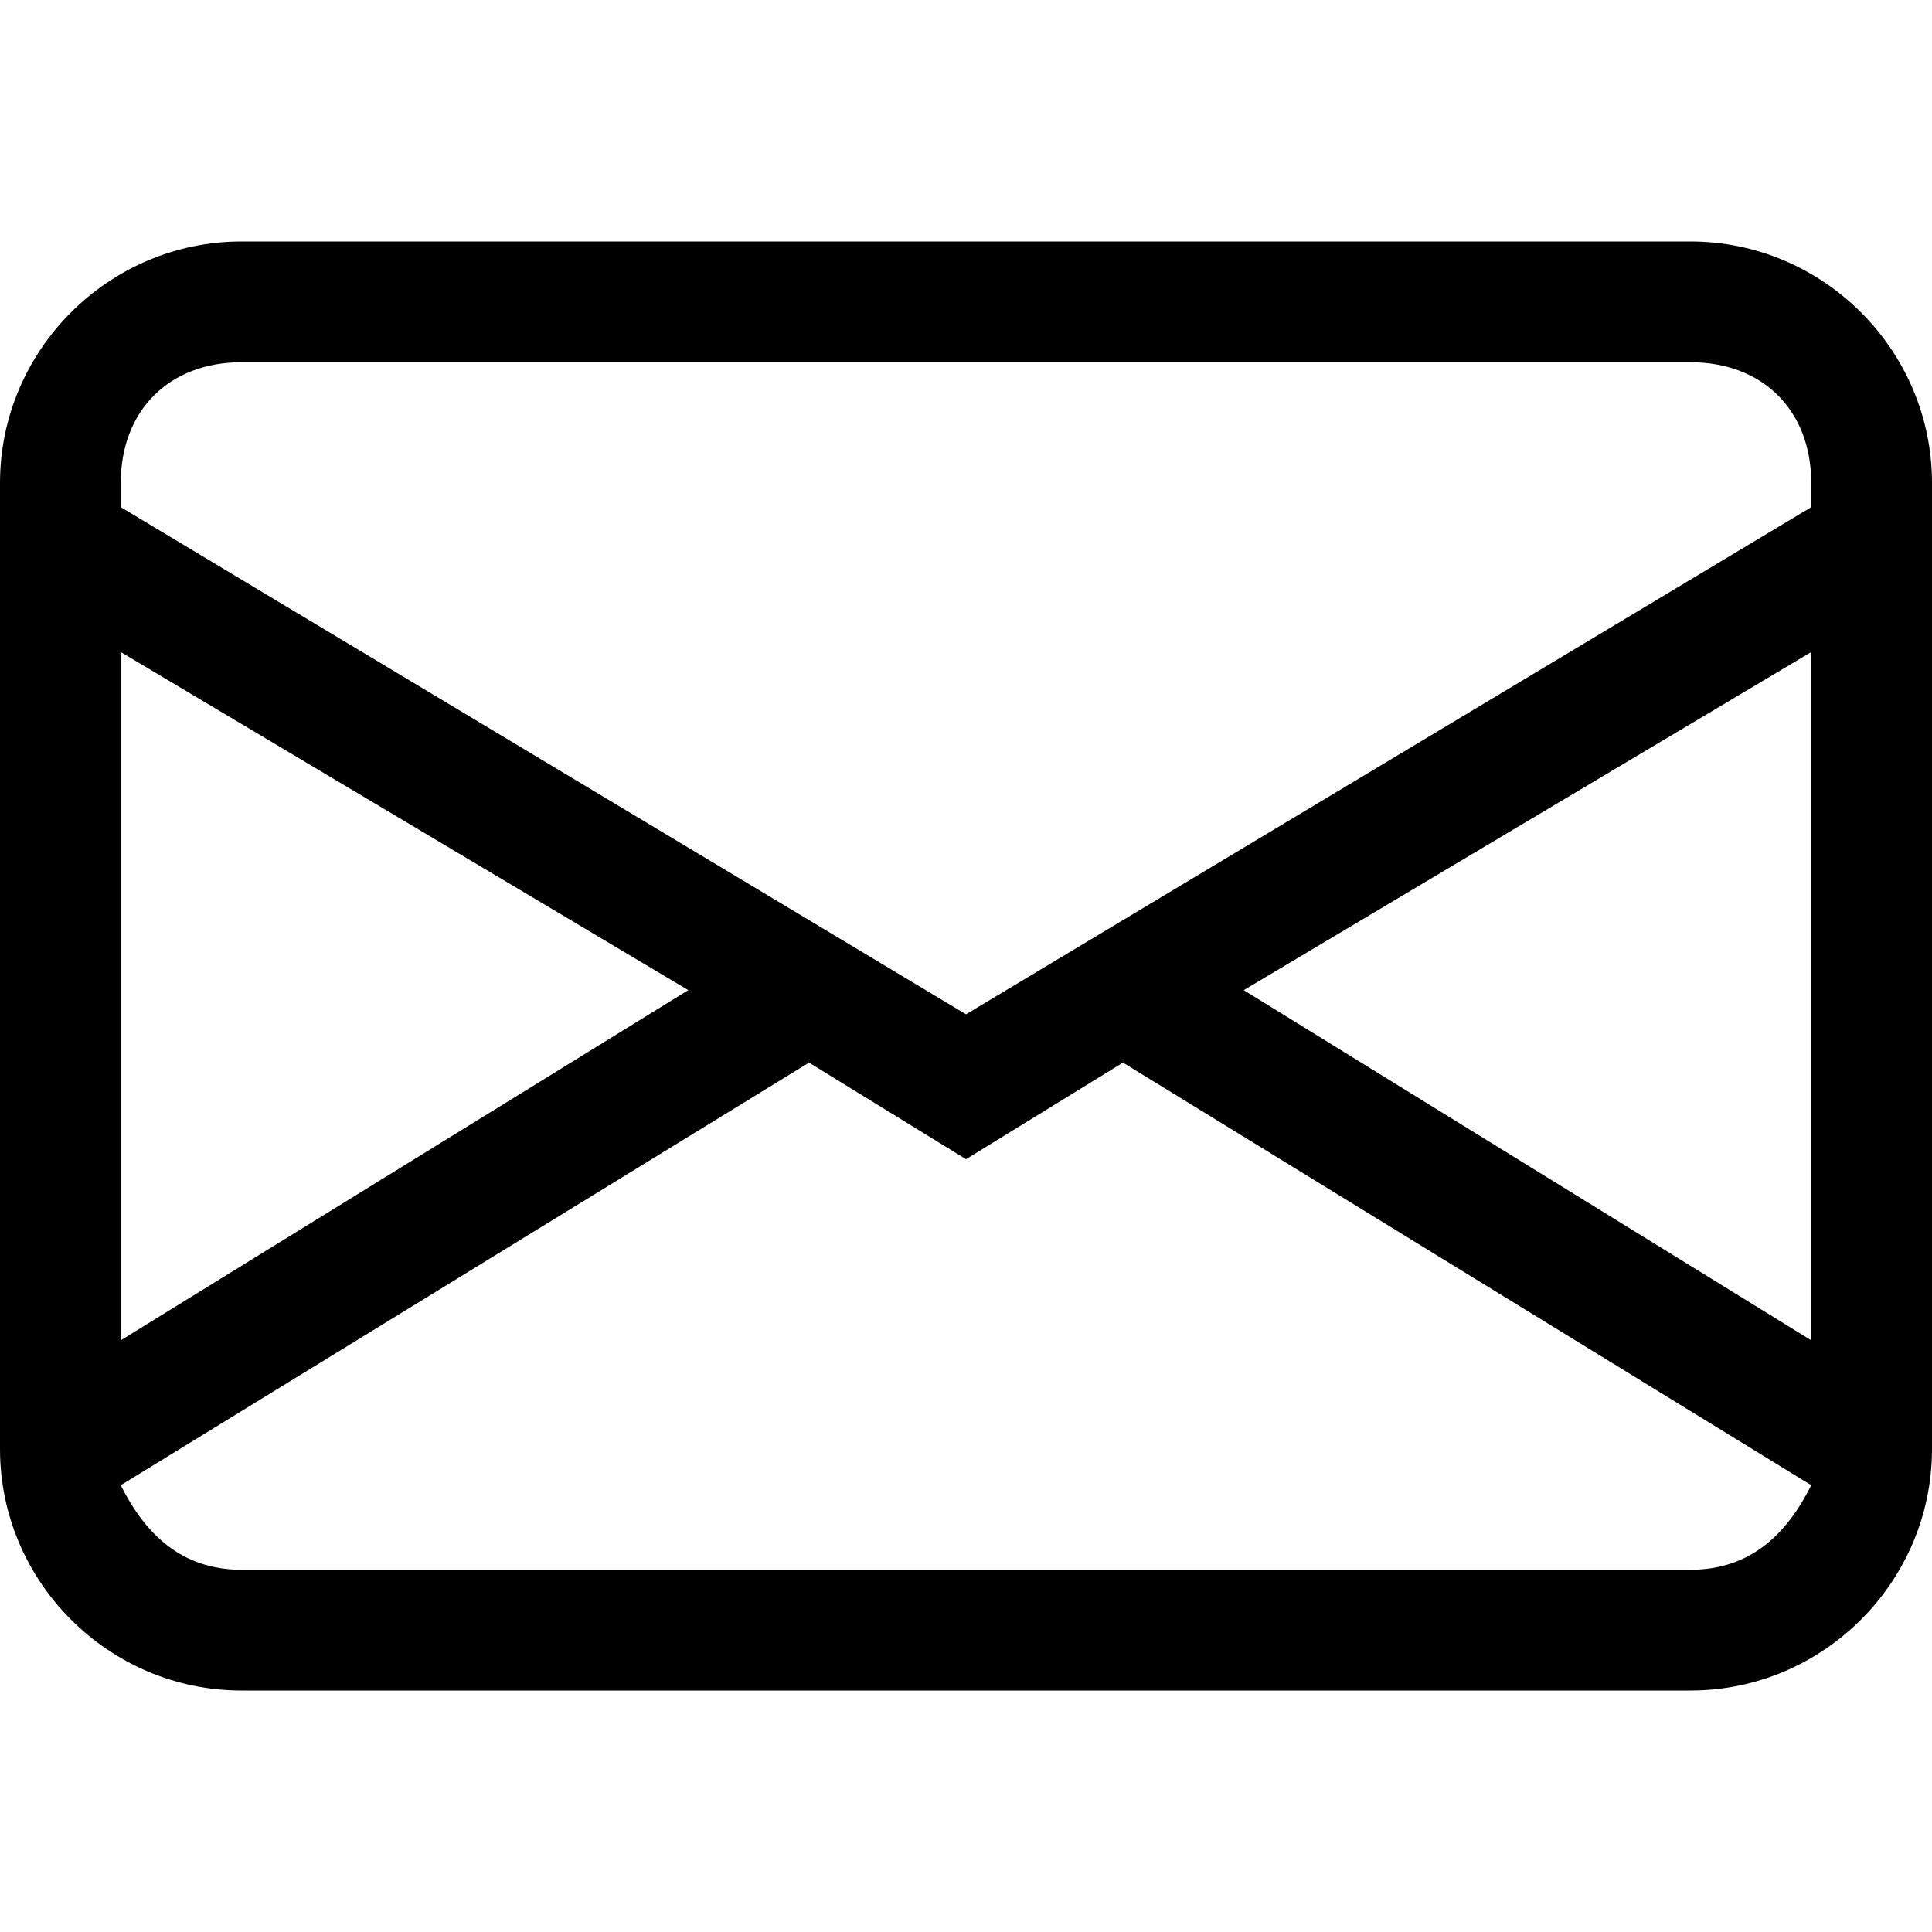
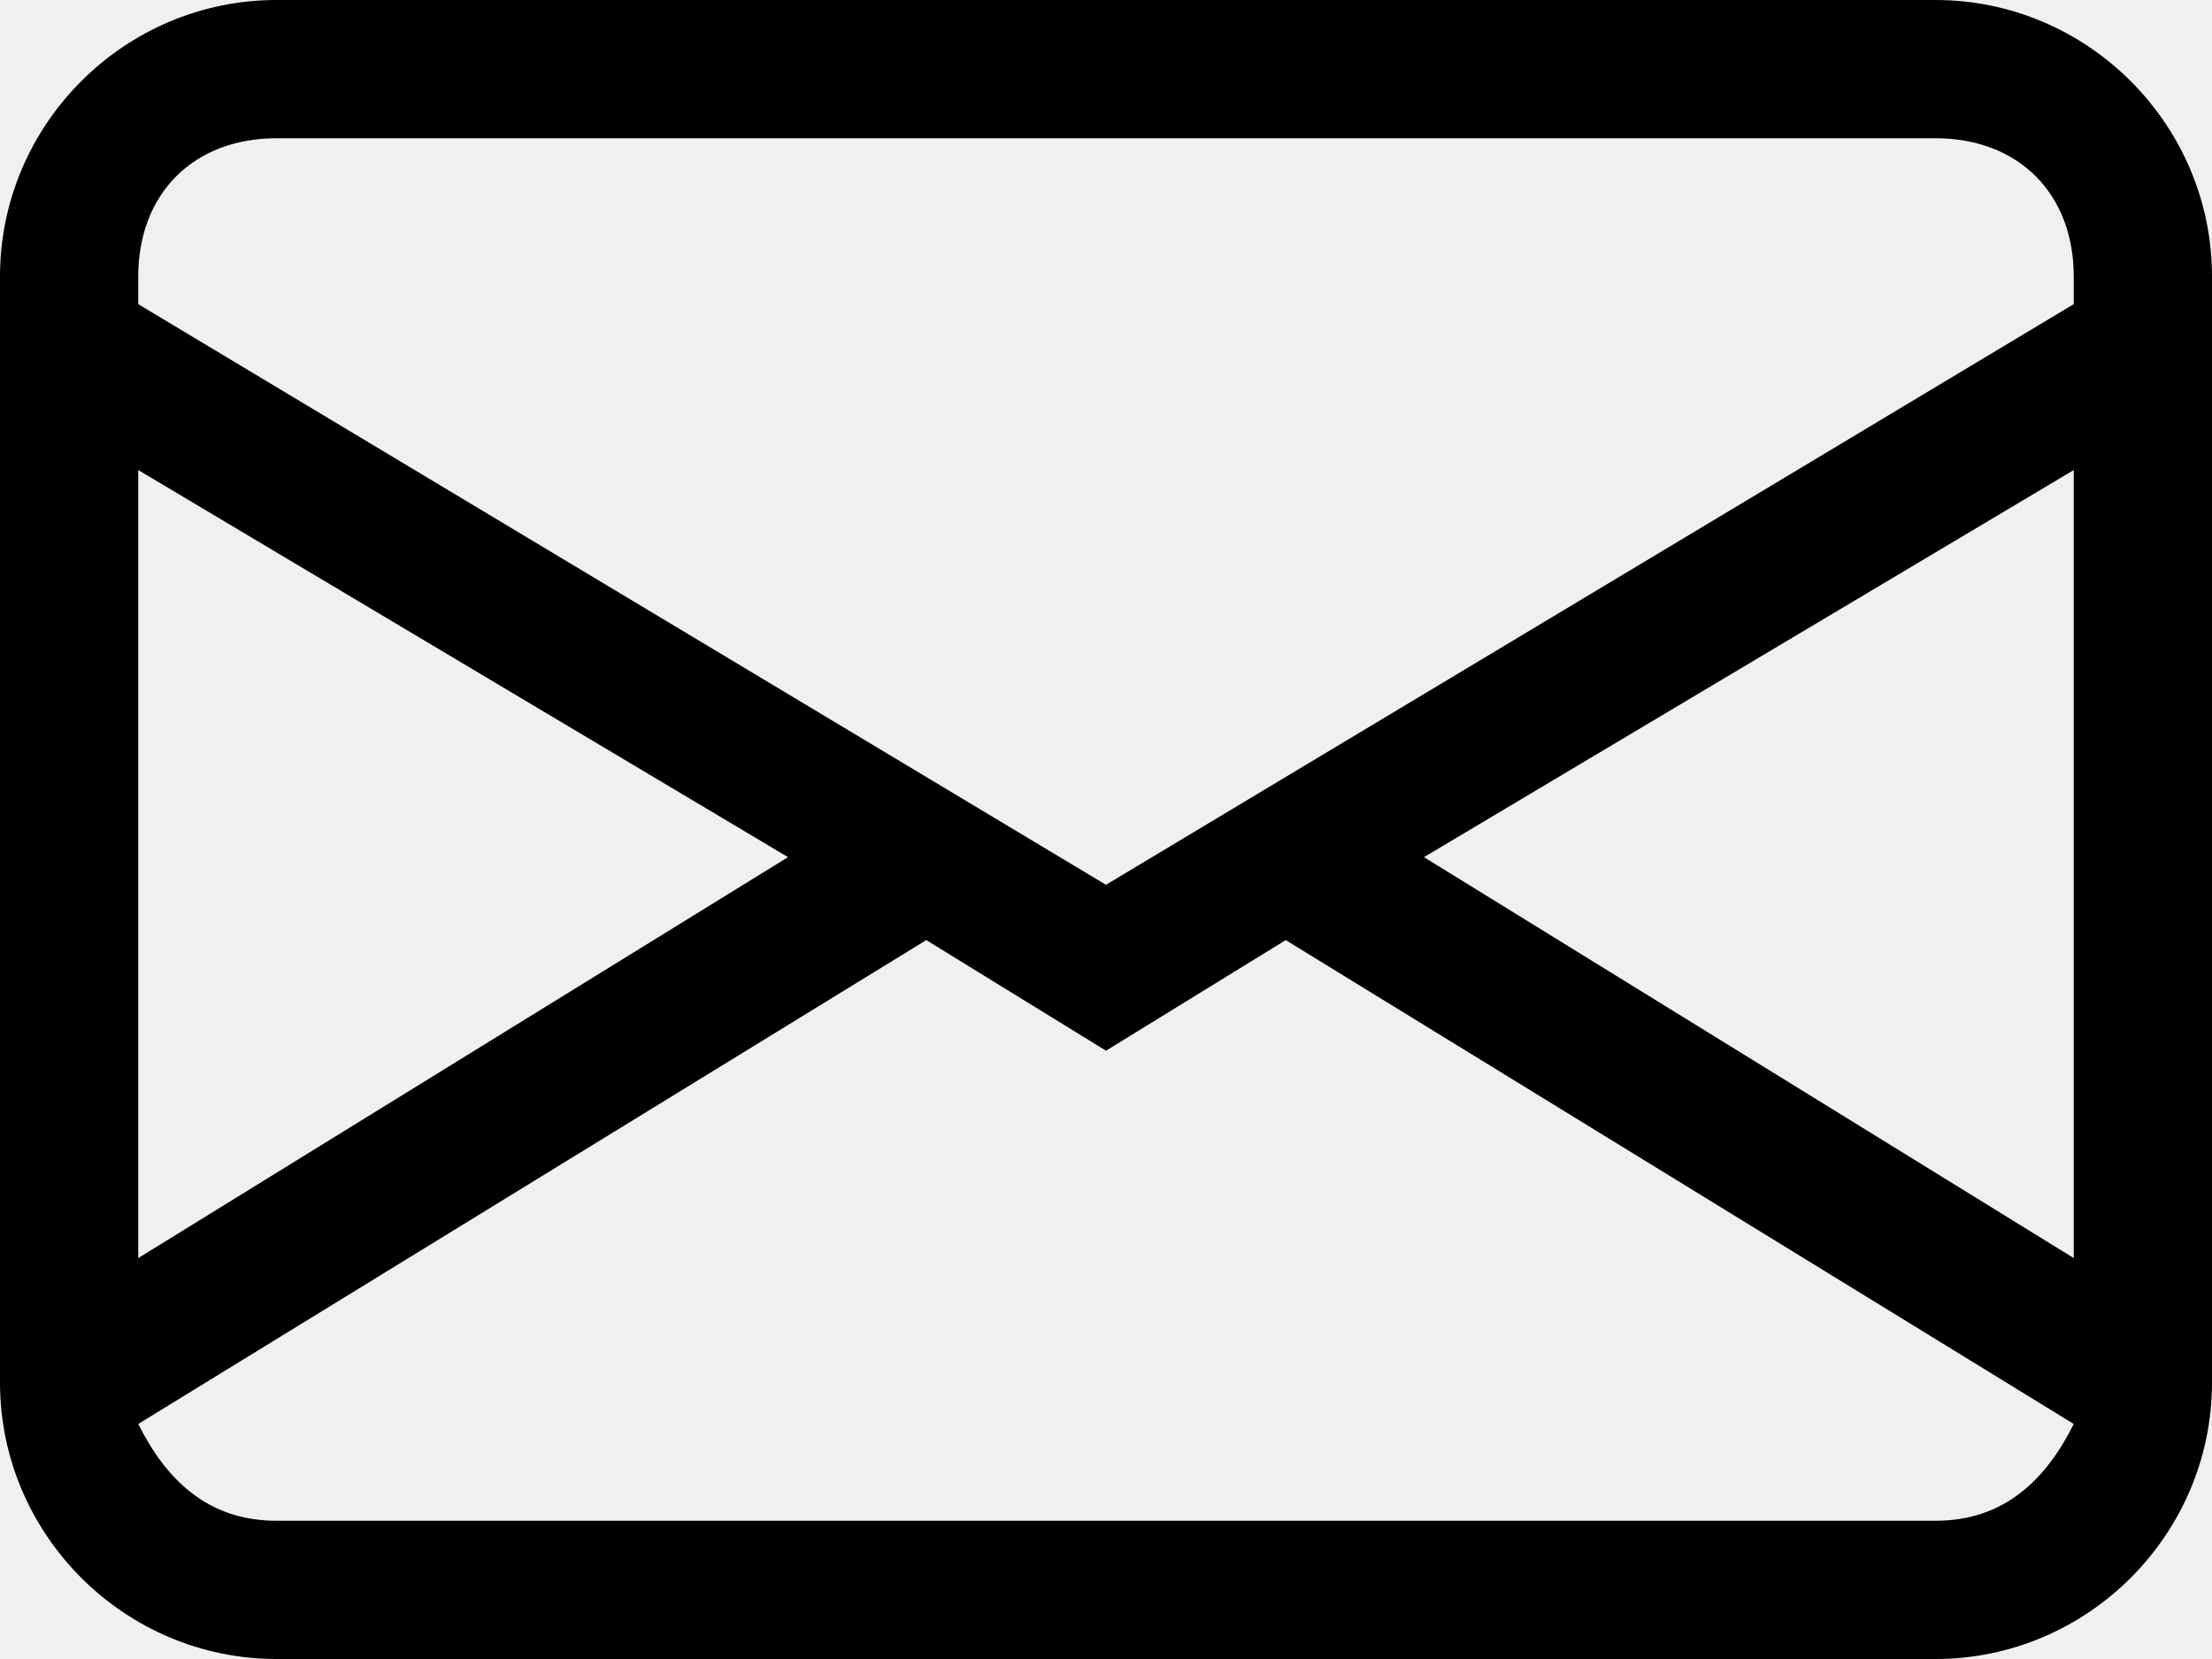
- <svg xmlns="http://www.w3.org/2000/svg" version="1.1" id="Layer_1" x="0px" y="0px" viewBox="0 0 16 16" style="enable-background:new 0 0 16 16;" xml:space="preserve">
-   <style type="text/css">
- 	.st0{fill:#FFFFFF;}
- </style>
-   <rect class="st0" width="16" height="16" />
-   <path d="M0,4c0-1.1,0.9-2,2-2h12c1.1,0,2,0.9,2,2v8c0,1.1-0.9,2-2,2H2c-1.1,0-2-0.9-2-2V4z M2,3C1.4,3,1,3.4,1,4v0.2l7,4.2l7-4.2V4  c0-0.6-0.4-1-1-1H2z M15,5.4l-4.7,2.8l4.7,2.9V5.4z M15,12.3L9.3,8.8L8,9.6L6.7,8.8L1,12.3C1.2,12.7,1.5,13,2,13h12  C14.5,13,14.8,12.7,15,12.3z M1,11.1l4.7-2.9L1,5.4V11.1z" />
+ <svg xmlns="http://www.w3.org/2000/svg" width="100%" height="100%" viewBox="0 0 16 12" version="1.1" xml:space="preserve" style="fill-rule:evenodd;clip-rule:evenodd;stroke-linejoin:round;stroke-miterlimit:2;">
+   <rect id="Artboard1" x="0" y="0" width="16" height="12" style="fill:none;" />
+   <g id="Artboard11">
+     <g transform="matrix(1,0,0,1,0,-2)">
+       <path d="M0,4C0,2.9 0.9,2 2,2L14,2C15.1,2 16,2.9 16,4L16,12C16,13.1 15.1,14 14,14L2,14C0.9,14 0,13.1 0,12L0,4ZM2,3C1.4,3 1,3.4 1,4L1,4.2L8,8.4L15,4.2L15,4C15,3.4 14.6,3 14,3L2,3ZM15,5.4L10.3,8.2L15,11.1L15,5.4ZM15,12.3L9.3,8.8L8,9.6L6.7,8.8L1,12.3C1.2,12.7 1.5,13 2,13L14,13C14.5,13 14.8,12.7 15,12.3ZM1,11.1L5.7,8.2L1,5.4L1,11.1Z" style="fill-rule:nonzero;" />
+     </g>
+   </g>
</svg>
